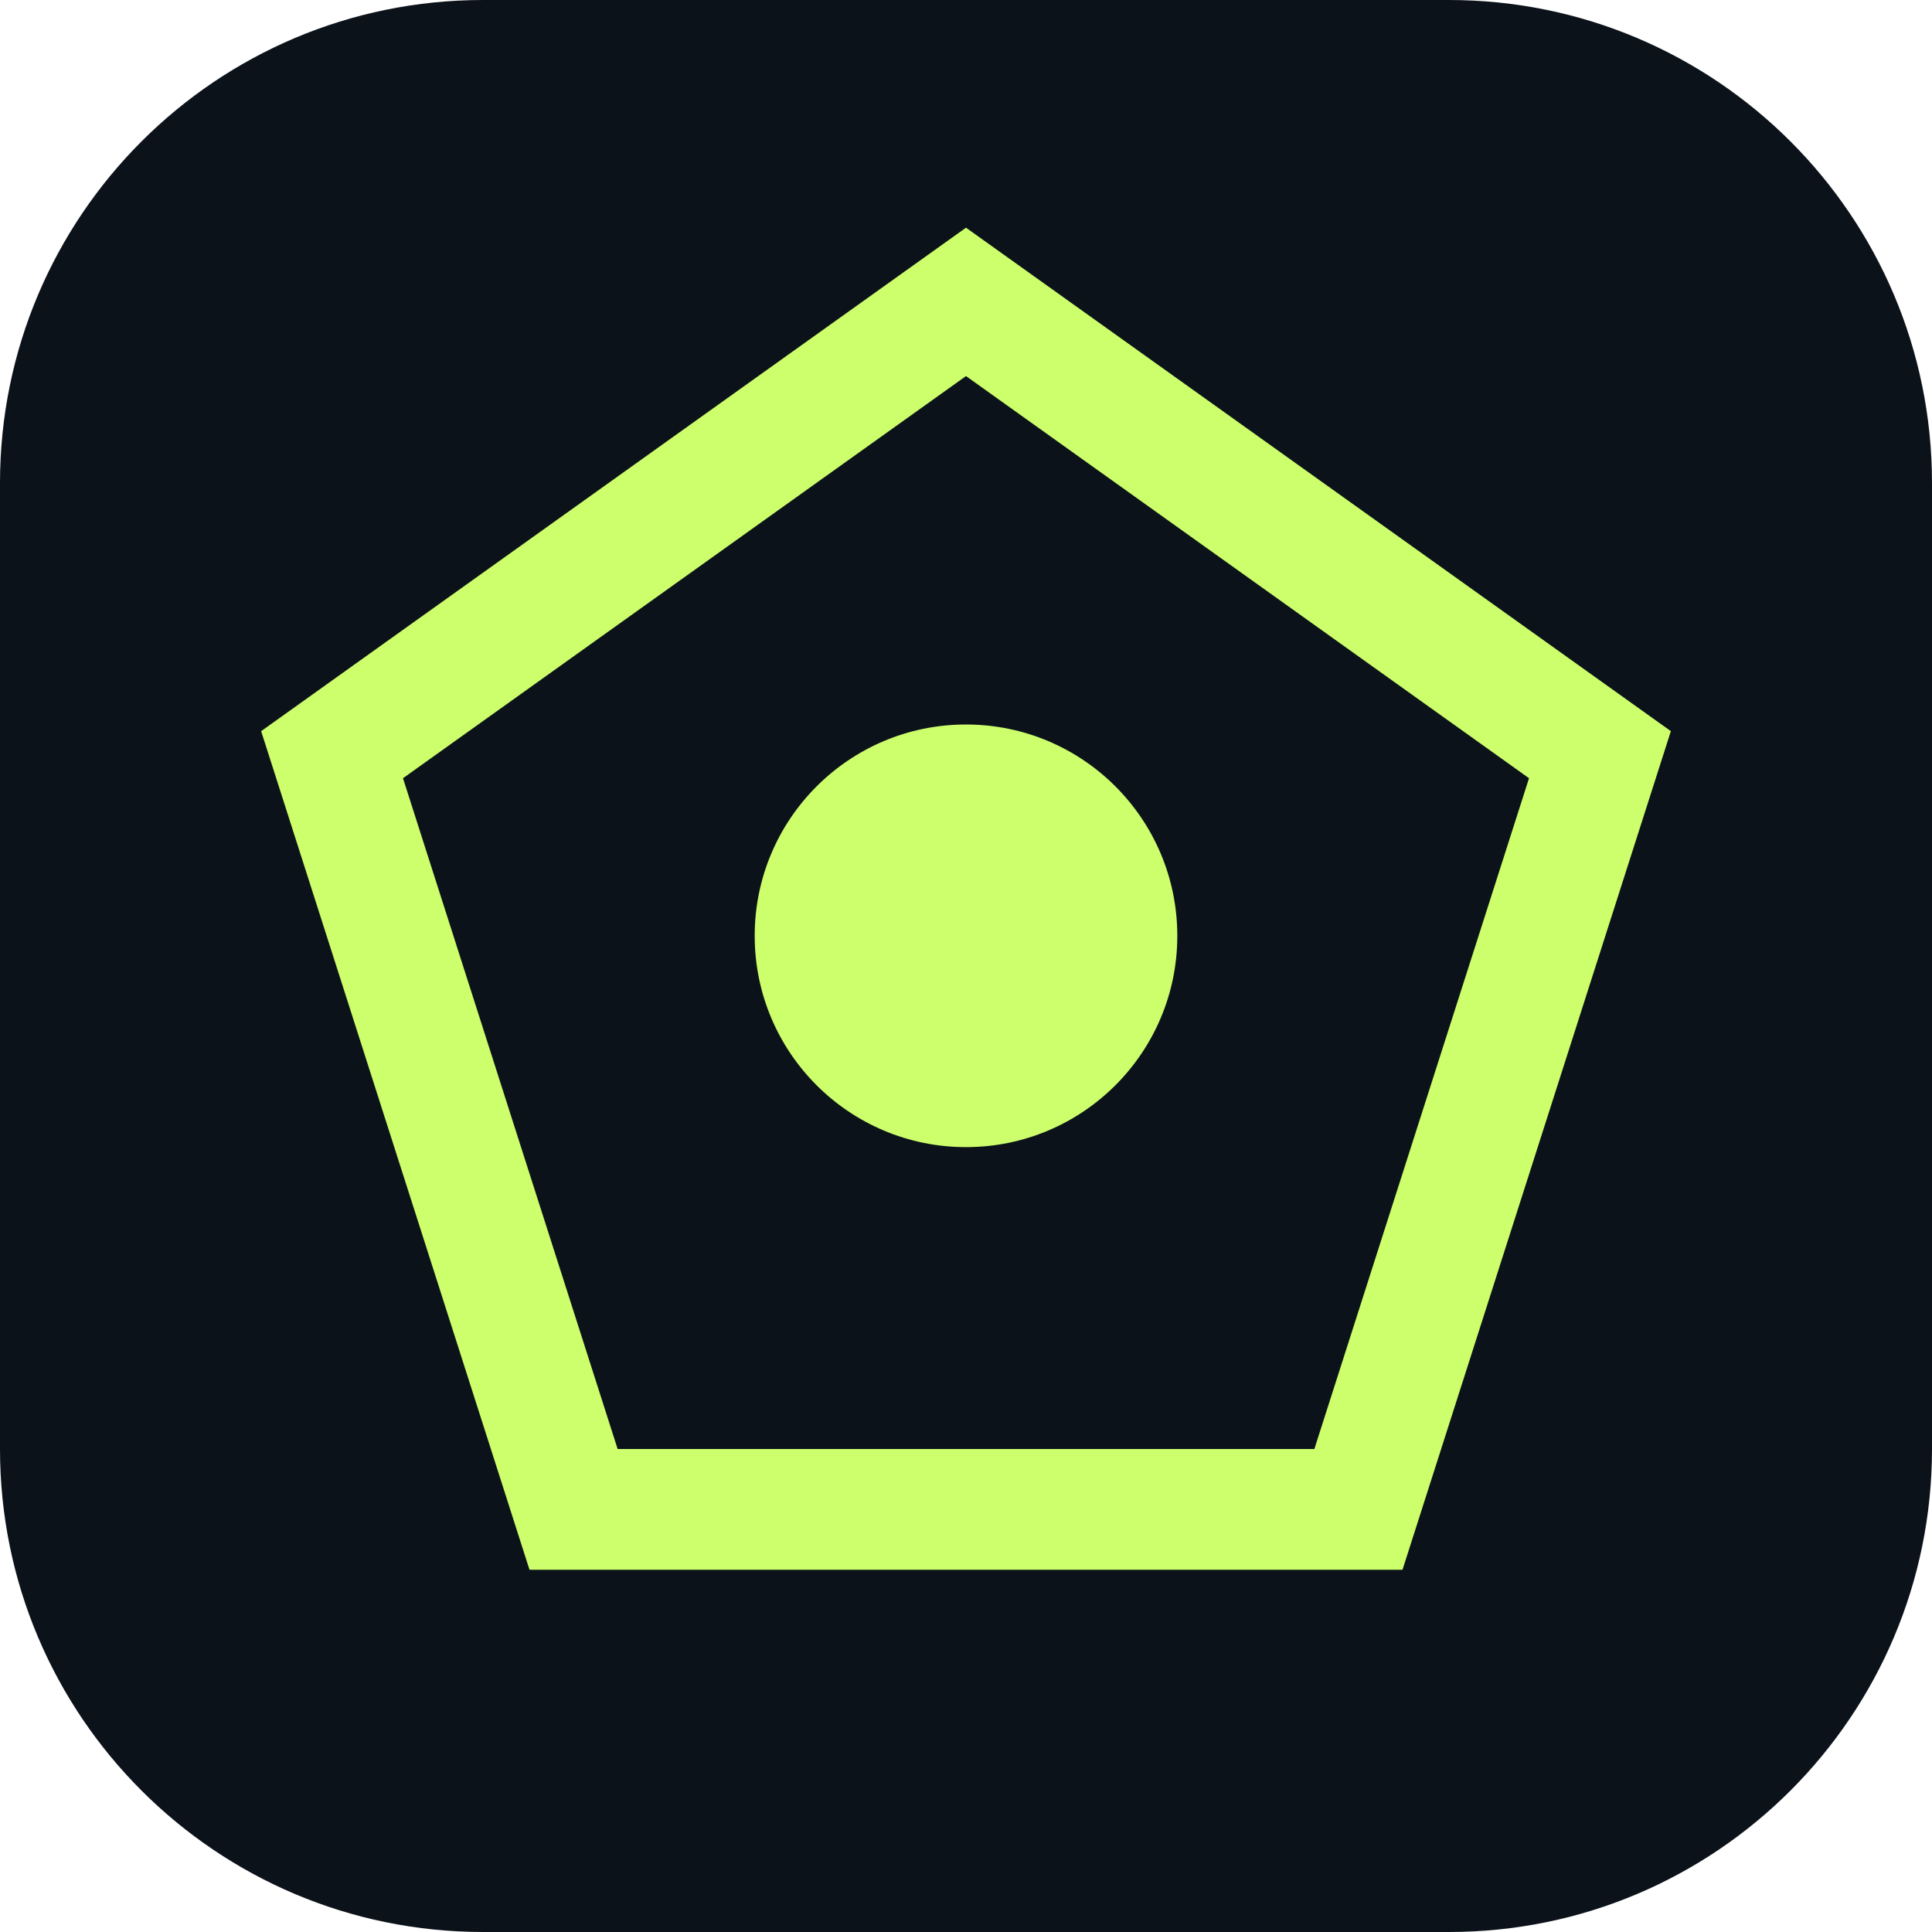
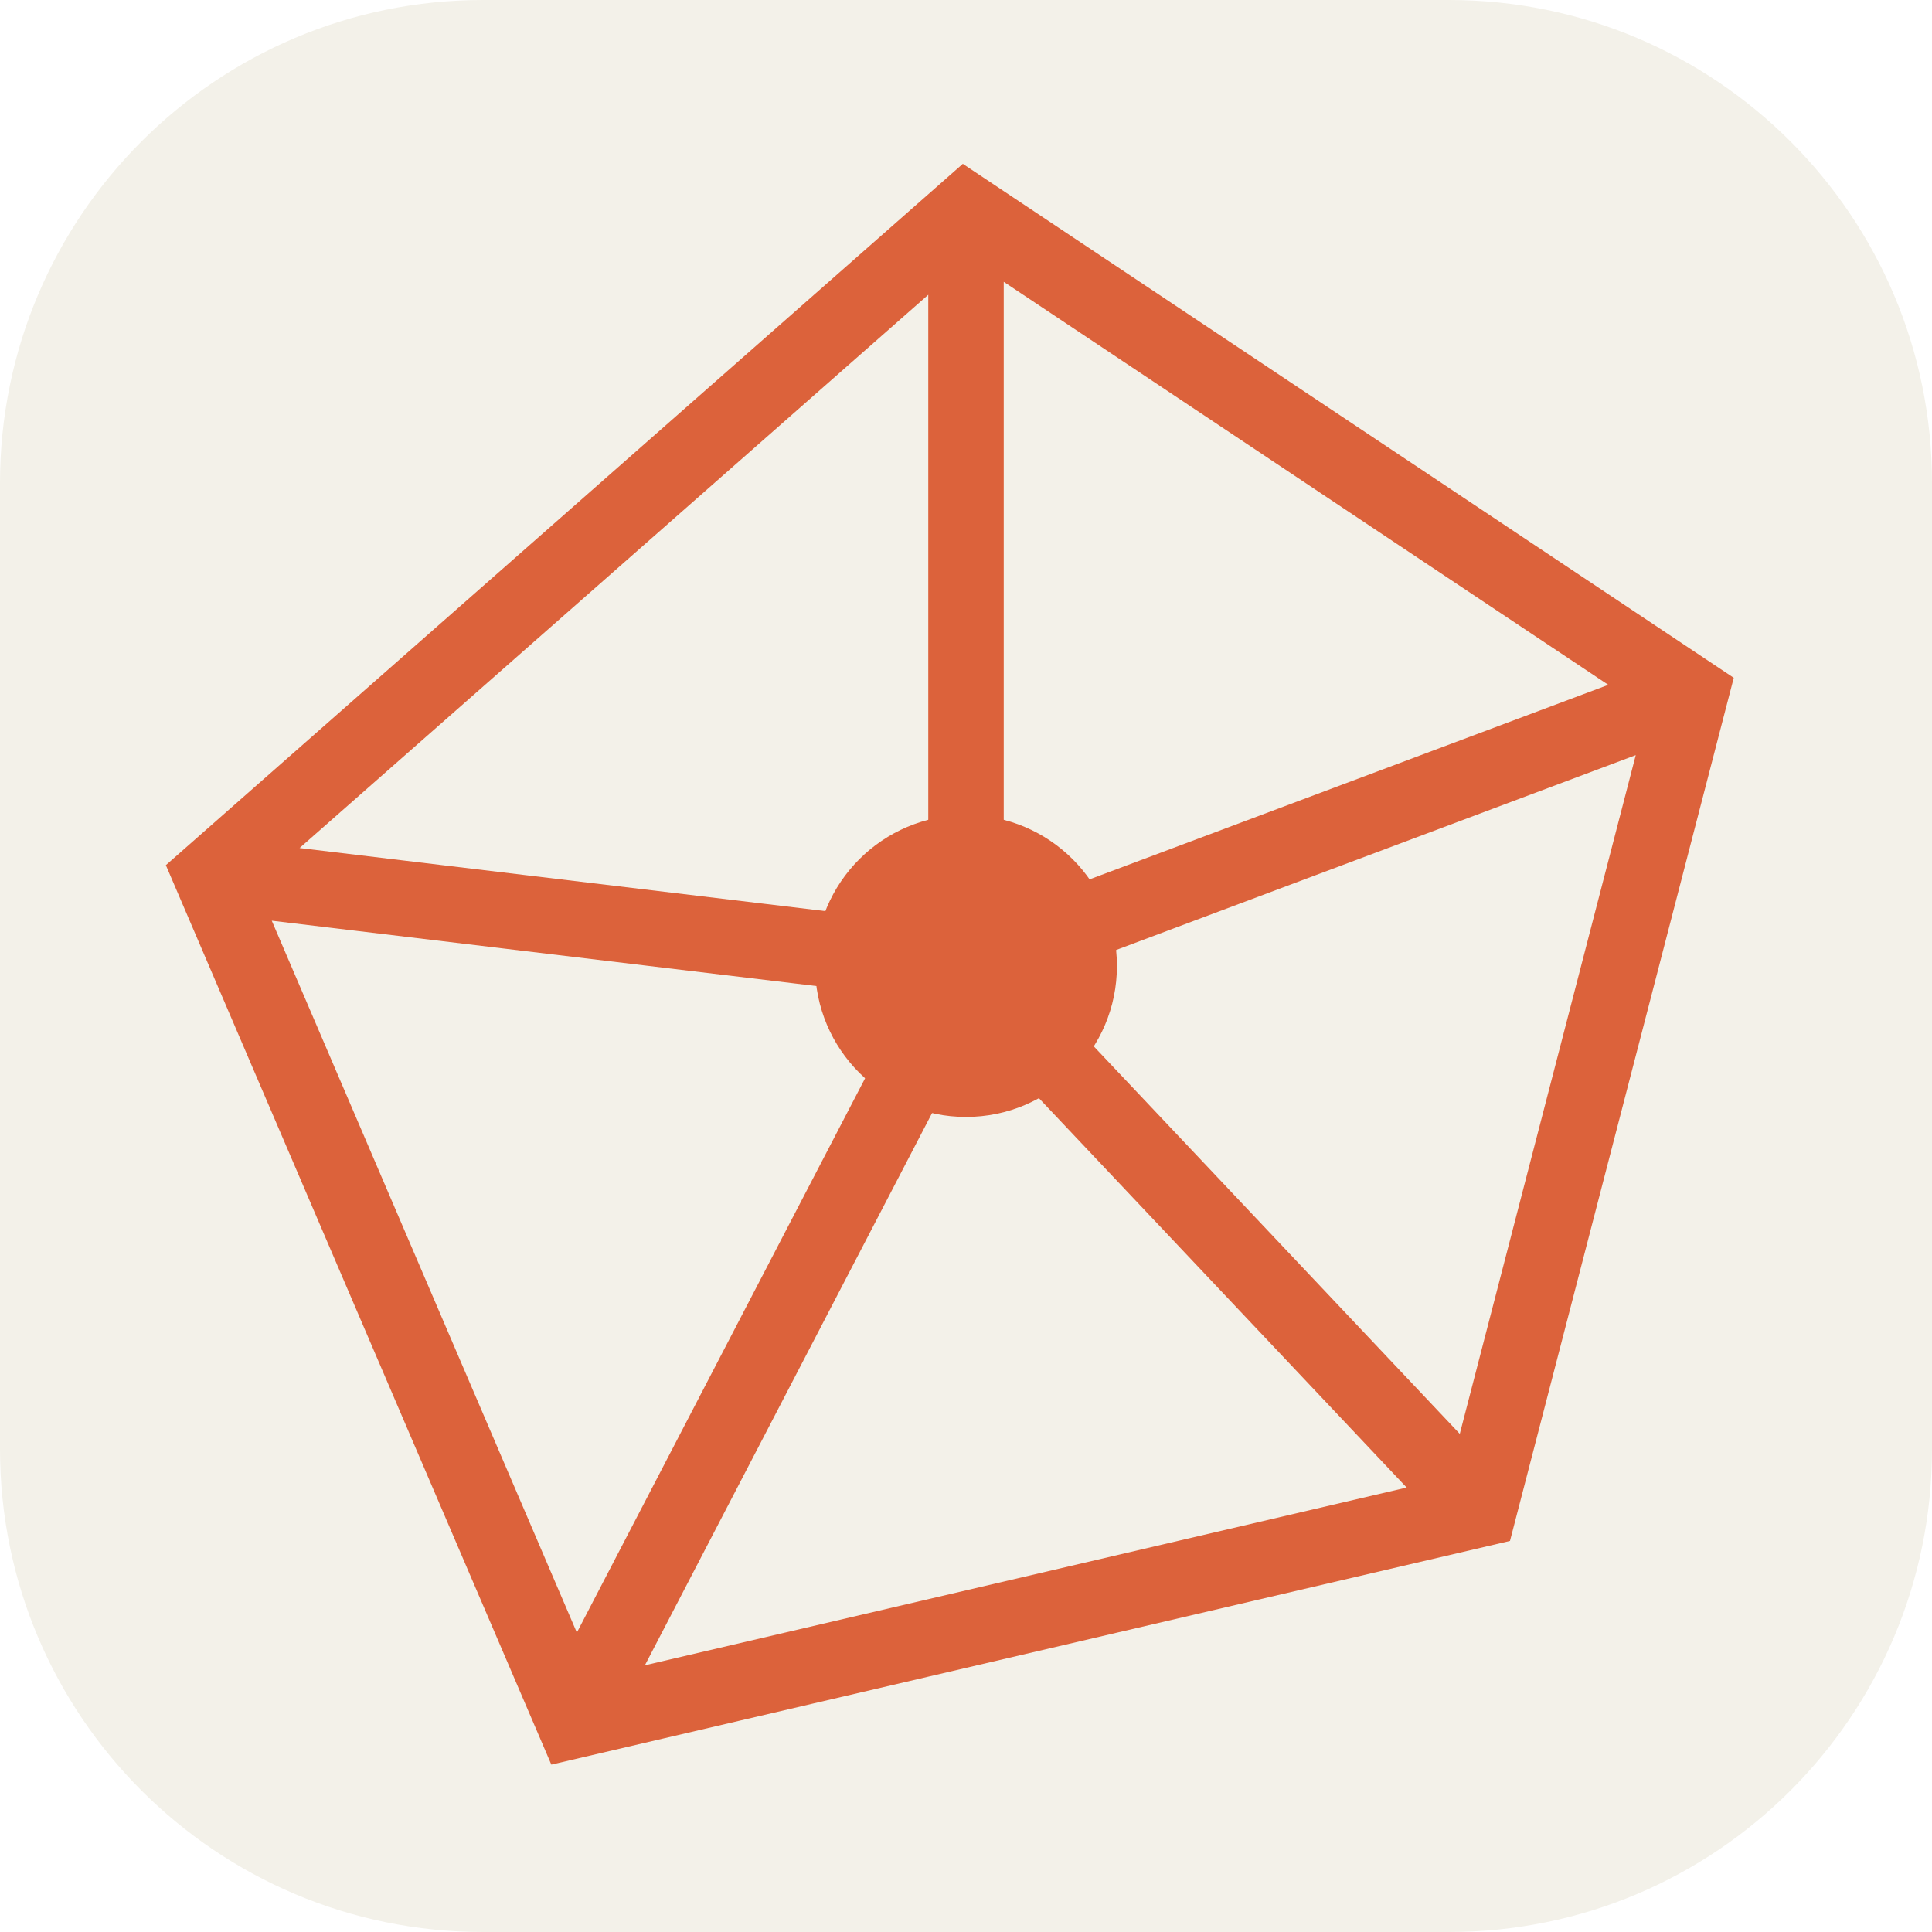
<svg xmlns="http://www.w3.org/2000/svg" viewBox="0 0 64 64">
-   <rect width="64" height="64" rx="16" fill="#0c121a" />
-   <path d="M32 10 53 25 45 50H19L11 25Z" fill="none" stroke="#ccff6b" stroke-width="4" />
-   <circle cx="32" cy="31" r="7" fill="#ccff6b" />
+   <rect width="64" height="64" rx="16" fill="#f3f1e9" />
+   <path d="M32 7 56 23 49 50 19 57 7 29Z M32 7V32L56 23M32 32 49 50M32 32 19 57M32 32 7 29" fill="none" stroke="#dc623b" stroke-width="2.5" />
+   <circle cx="32" cy="32" r="5" fill="#dc623b" />
</svg>
